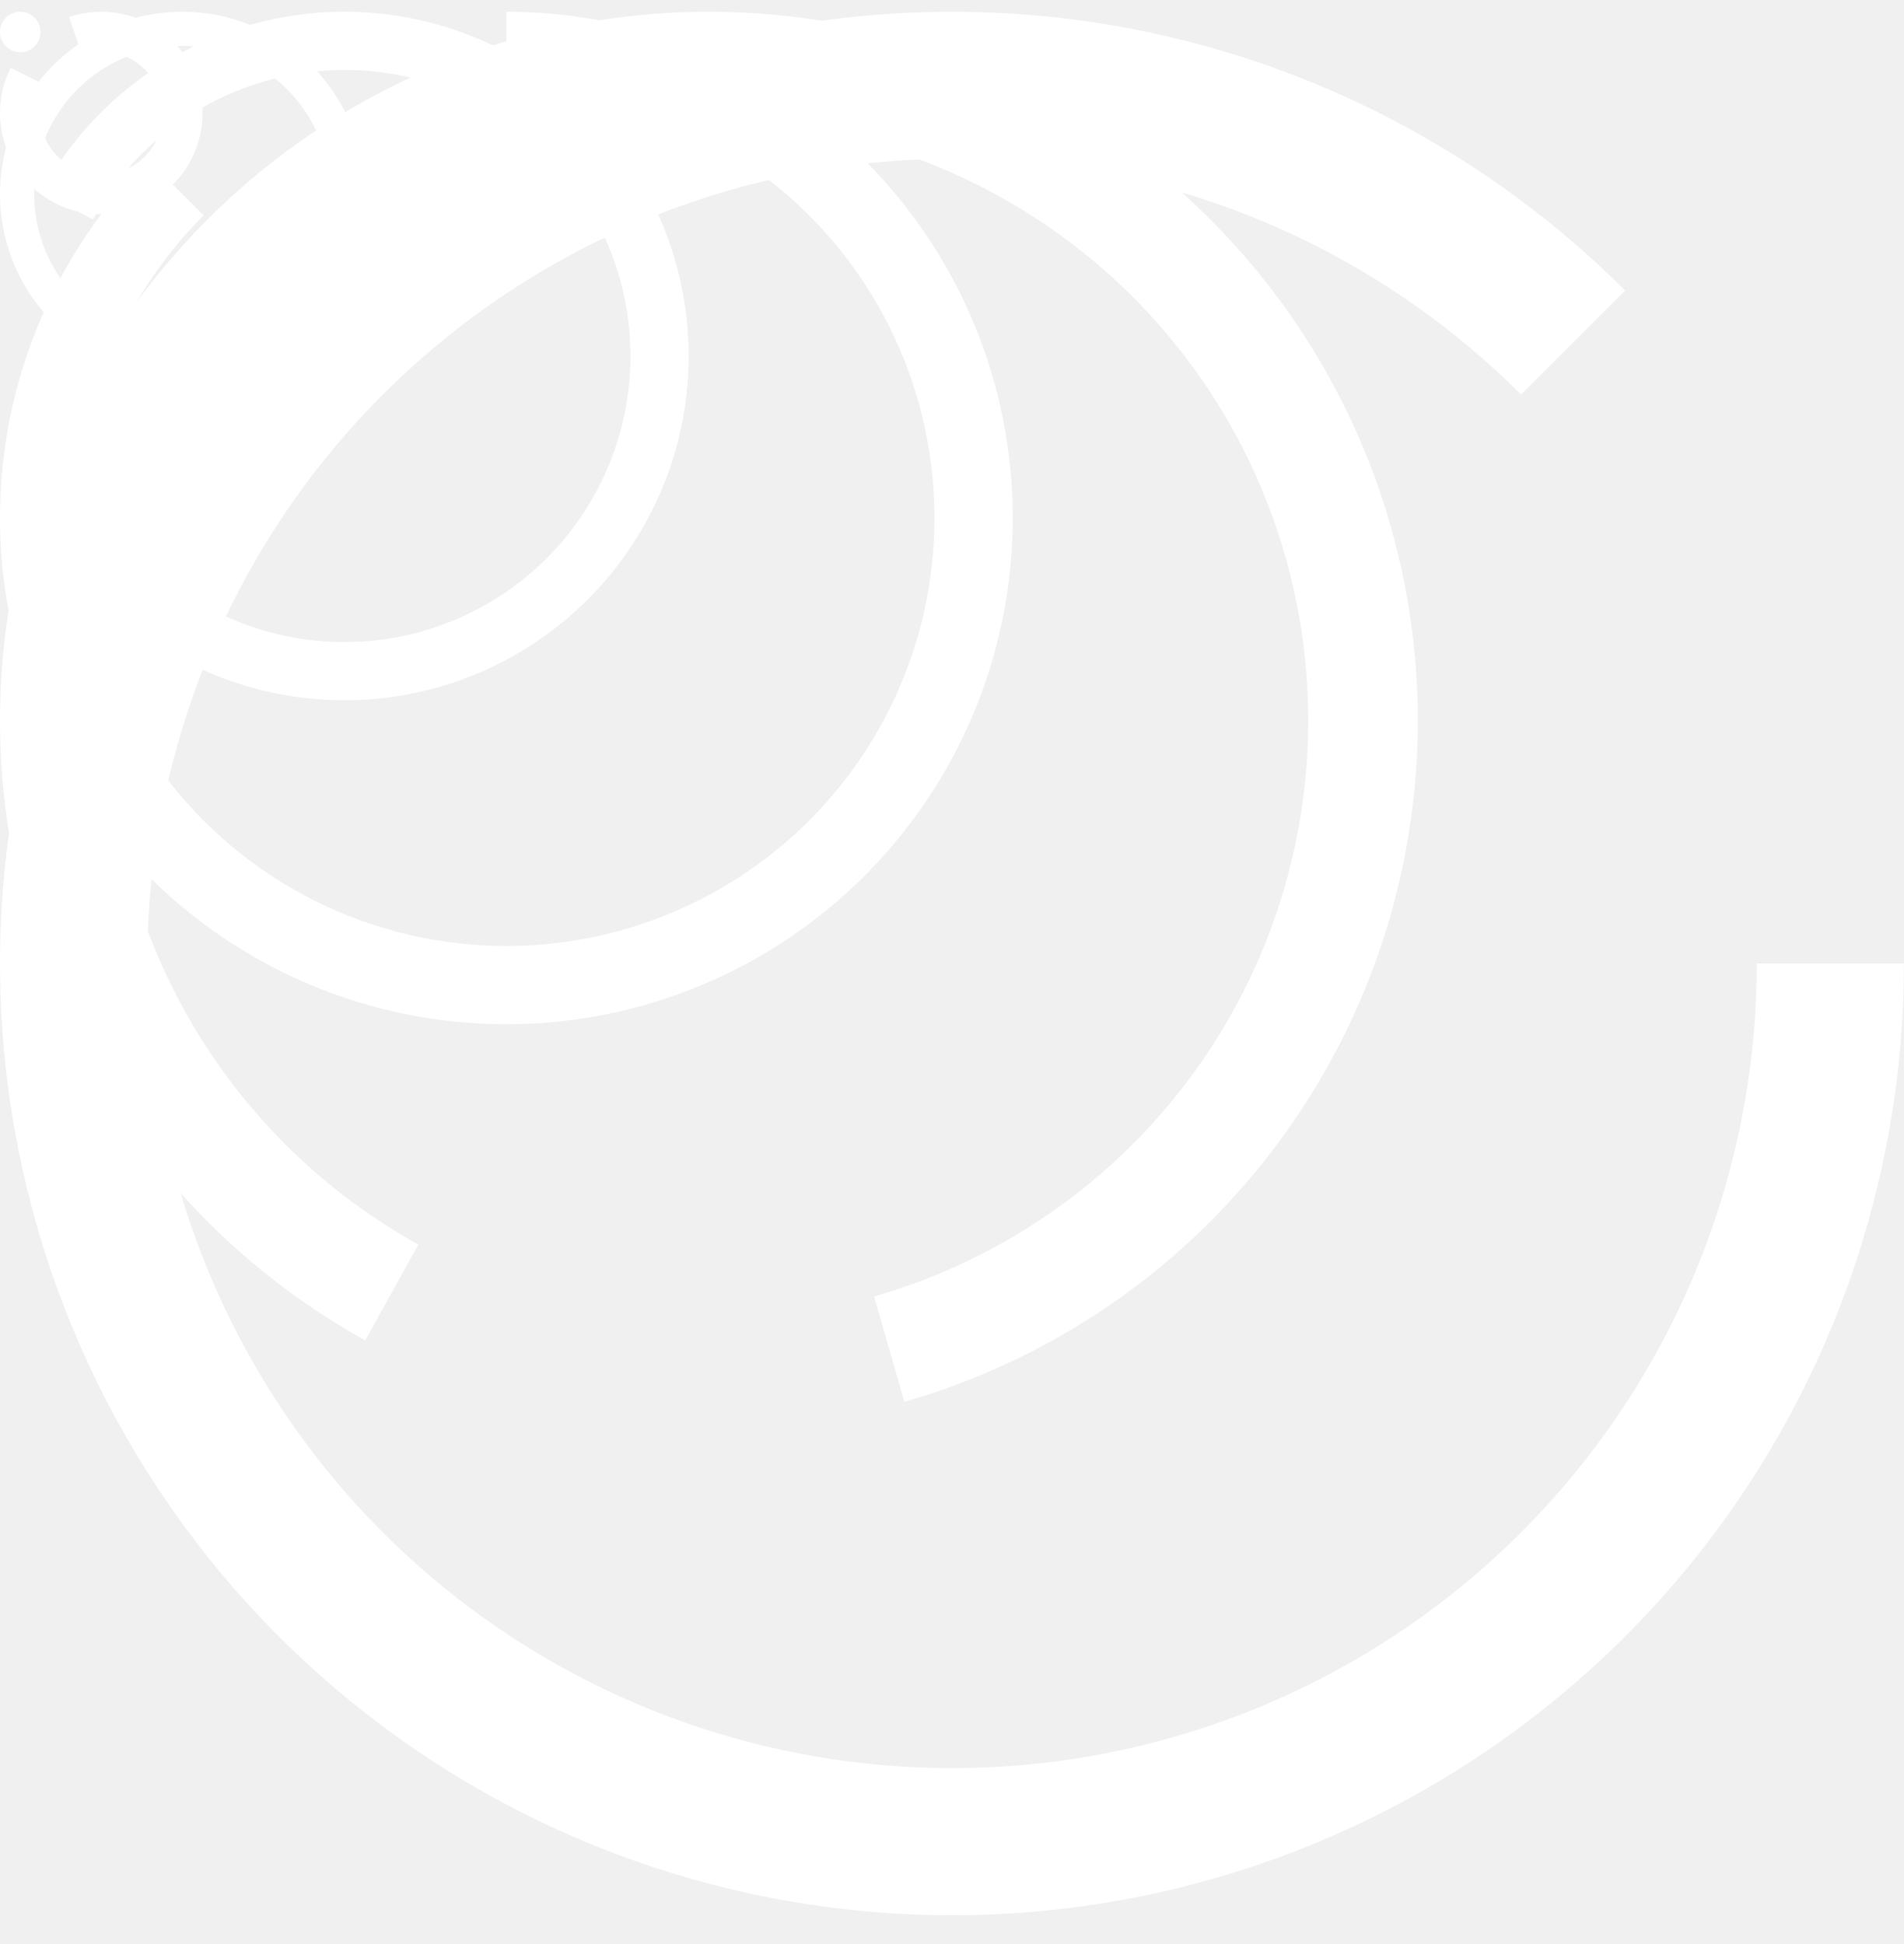
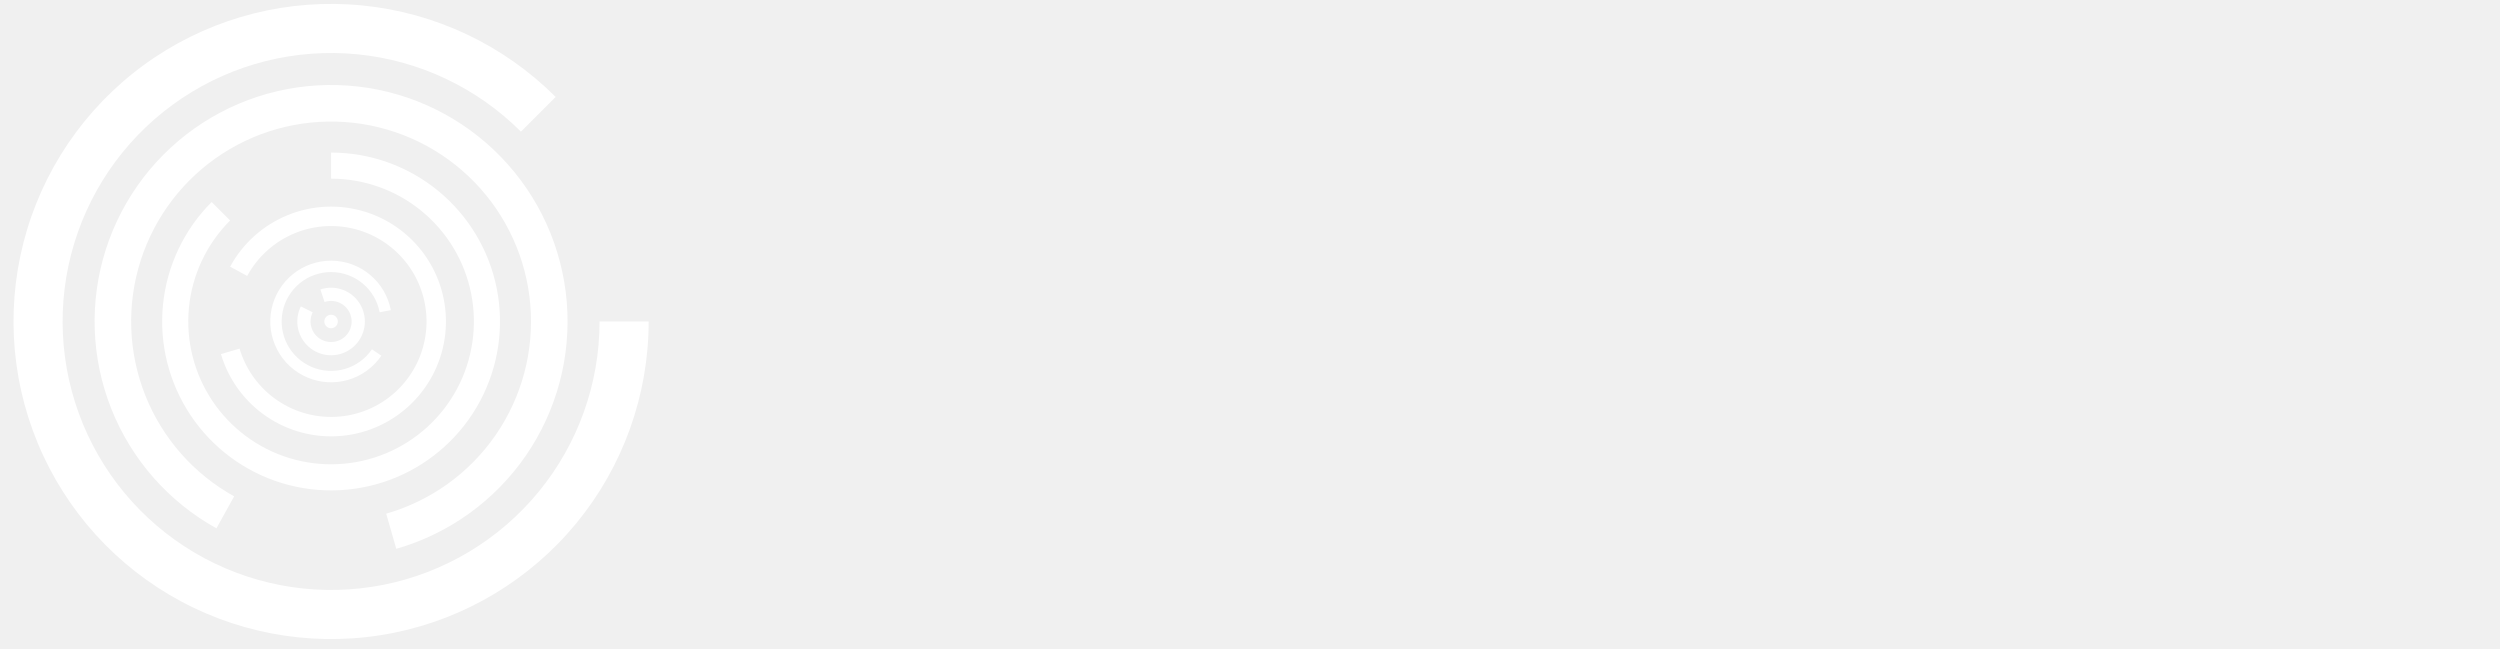
- <svg xmlns="http://www.w3.org/2000/svg" width="47" height="48" viewBox="0 0 47 48" fill="none">
-   <g id="ellipse1">
-     <path d="M47 23.79C47 29.227 45.115 34.495 41.666 38.698C38.217 42.901 33.417 45.778 28.085 46.839C22.752 47.899 17.217 47.078 12.422 44.515C7.627 41.952 3.869 37.806 1.789 32.783C-0.292 27.76 -0.566 22.171 1.012 16.968C2.59 11.766 5.924 7.271 10.444 4.25C14.965 1.23 20.393 -0.13 25.803 0.403C31.214 0.936 36.273 3.329 40.117 7.173L37.548 9.742C34.298 6.491 30.022 4.469 25.447 4.018C20.873 3.568 16.284 4.717 12.462 7.271C8.64 9.824 5.822 13.624 4.488 18.023C3.154 22.421 3.386 27.146 5.145 31.393C6.904 35.64 10.081 39.145 14.134 41.312C18.188 43.478 22.868 44.173 27.376 43.276C31.884 42.379 35.942 39.947 38.858 36.394C41.774 32.841 43.368 28.387 43.368 23.79H47Z" fill="white" />
-   </g>
-   <g id="ellipse2">
-     <path d="M9.016 33.096C5.475 31.133 2.724 28.003 1.232 24.239C-0.26 20.476 -0.401 16.311 0.833 12.455C2.067 8.599 4.601 5.29 8.001 3.092C11.401 0.895 15.458 -0.056 19.481 0.402C23.504 0.861 27.243 2.7 30.062 5.606C32.881 8.512 34.605 12.306 34.94 16.341C35.275 20.376 34.201 24.402 31.901 27.733C29.6 31.065 26.216 33.496 22.324 34.612L21.578 32.012C24.868 31.068 27.73 29.013 29.675 26.197C31.62 23.38 32.528 19.976 32.244 16.565C31.961 13.154 30.503 9.946 28.12 7.489C25.737 5.032 22.576 3.478 19.175 3.09C15.774 2.703 12.344 3.506 9.469 5.364C6.594 7.222 4.453 10.02 3.409 13.28C2.366 16.539 2.485 20.06 3.746 23.242C5.008 26.424 7.334 29.07 10.327 30.73L9.016 33.096Z" fill="white" />
-   </g>
-   <g id="ellipse3">
-     <path d="M12.5 0.29C15.392 0.29 18.194 1.293 20.43 3.127C22.665 4.962 24.196 7.515 24.76 10.351C25.324 13.188 24.887 16.132 23.524 18.683C22.161 21.233 19.955 23.232 17.284 24.338C14.612 25.445 11.639 25.591 8.871 24.752C6.104 23.912 3.713 22.139 2.107 19.735C0.5 17.33 -0.223 14.443 0.06 11.565C0.344 8.687 1.616 5.996 3.661 3.951L5.027 5.317C3.299 7.046 2.223 9.321 1.983 11.754C1.743 14.187 2.355 16.628 3.713 18.661C5.071 20.694 7.093 22.193 9.432 22.903C11.772 23.613 14.285 23.489 16.544 22.553C18.803 21.618 20.668 19.928 21.82 17.772C22.973 15.616 23.342 13.126 22.865 10.728C22.388 8.33 21.094 6.172 19.204 4.621C17.314 3.07 14.945 2.222 12.5 2.222L12.5 0.29Z" fill="white" />
-   </g>
-   <g id="ellipse4">
-     <path id="Ellipse 4" d="M1.03 4.734C1.968 3.006 3.477 1.657 5.299 0.916C7.12 0.175 9.143 0.089 11.021 0.672C12.899 1.256 14.517 2.472 15.598 4.114C16.68 5.756 17.159 7.723 16.953 9.679C16.748 11.634 15.871 13.458 14.471 14.84C13.071 16.221 11.236 17.075 9.278 17.255C7.32 17.434 5.359 16.93 3.732 15.827C2.104 14.723 0.909 13.09 0.35 11.204L1.727 10.796C2.191 12.363 3.185 13.721 4.537 14.637C5.89 15.554 7.519 15.974 9.146 15.824C10.774 15.675 12.299 14.965 13.462 13.818C14.625 12.669 15.354 11.154 15.525 9.528C15.696 7.903 15.298 6.269 14.399 4.904C13.5 3.54 12.155 2.529 10.595 2.044C9.034 1.56 7.354 1.631 5.84 2.247C4.326 2.862 3.072 3.983 2.292 5.42L1.03 4.734Z" fill="white" />
-   </g>
-   <g id="ellipse5">
-     <path d="M8.22 7.323C7.634 8.183 6.768 8.814 5.769 9.108C4.77 9.401 3.7 9.339 2.742 8.932C1.783 8.526 0.996 7.799 0.513 6.877C0.03 5.954 -0.118 4.893 0.094 3.874C0.306 2.854 0.865 1.94 1.676 1.287C2.486 0.633 3.498 0.281 4.539 0.29C5.58 0.299 6.586 0.669 7.385 1.337C8.184 2.004 8.727 2.928 8.921 3.951L8.093 4.108C7.936 3.277 7.494 2.526 6.845 1.983C6.196 1.441 5.378 1.14 4.532 1.133C3.686 1.125 2.863 1.412 2.204 1.943C1.546 2.474 1.091 3.217 0.919 4.045C0.747 4.874 0.867 5.736 1.259 6.486C1.652 7.236 2.292 7.826 3.071 8.157C3.85 8.488 4.719 8.538 5.531 8.299C6.343 8.061 7.047 7.548 7.523 6.849L8.22 7.323Z" fill="white" />
-   </g>
-   <g id="ellipse6">
-     <path d="M1.707 0.419C2.255 0.236 2.85 0.248 3.391 0.454C3.931 0.66 4.384 1.047 4.671 1.549C4.958 2.052 5.062 2.638 4.965 3.208C4.868 3.778 4.577 4.297 4.14 4.677C3.704 5.056 3.149 5.273 2.571 5.289C1.993 5.305 1.427 5.121 0.969 4.767C0.512 4.413 0.192 3.911 0.063 3.347C-0.066 2.783 0.005 2.192 0.263 1.675L1.139 2.112C0.982 2.426 0.94 2.786 1.018 3.129C1.096 3.472 1.291 3.777 1.569 3.992C1.847 4.207 2.192 4.32 2.543 4.31C2.895 4.3 3.232 4.168 3.497 3.937C3.763 3.707 3.94 3.391 3.999 3.044C4.058 2.697 3.995 2.341 3.82 2.036C3.645 1.73 3.37 1.495 3.042 1.369C2.713 1.244 2.351 1.237 2.018 1.348L1.707 0.419Z" fill="white" />
-   </g>
-   <g id="ellipse7">
-     <circle cx="0.5" cy="0.79" r="0.5" transform="rotate(-180 0.5 0.790039)" fill="white" />
+ <svg xmlns="http://www.w3.org/2000/svg" width="185" height="48" viewBox="0 0 185 48" fill="none">
+   <g id="logoIcon">
+     <path d="M48 23.79C48 29.227 46.115 34.495 42.666 38.698C39.217 42.901 34.417 45.778 29.085 46.839C23.752 47.899 18.217 47.078 13.422 44.515C8.627 41.952 4.869 37.806 2.789 32.783C0.708 27.76 0.434 22.171 2.012 16.968C3.59 11.766 6.924 7.271 11.444 4.25C15.965 1.23 21.393 -0.13 26.803 0.403C32.214 0.936 37.273 3.329 41.117 7.173L38.548 9.742C35.298 6.491 31.022 4.469 26.447 4.018C21.873 3.568 17.284 4.717 13.462 7.271C9.64 9.824 6.822 13.624 5.488 18.023C4.154 22.421 4.386 27.146 6.145 31.393C7.904 35.64 11.081 39.145 15.134 41.312C19.188 43.478 23.868 44.173 28.376 43.276C32.884 42.379 36.942 39.947 39.858 36.394C42.774 32.841 44.368 28.387 44.368 23.79H48Z" fill="white" />
+     <path d="M16.016 39.096C12.475 37.133 9.724 34.003 8.232 30.239C6.74 26.476 6.599 22.311 7.833 18.455C9.067 14.599 11.601 11.29 15.001 9.092C18.401 6.895 22.458 5.944 26.481 6.402C30.504 6.861 34.243 8.7 37.062 11.606C39.881 14.512 41.605 18.306 41.94 22.341C42.275 26.376 41.201 30.402 38.901 33.733C36.6 37.065 33.216 39.496 29.324 40.612L28.578 38.012C31.868 37.068 34.73 35.013 36.675 32.197C38.62 29.38 39.528 25.976 39.244 22.565C38.961 19.154 37.503 15.946 35.12 13.489C32.737 11.032 29.576 9.477 26.175 9.09C22.774 8.703 19.344 9.506 16.469 11.364C13.594 13.222 11.453 16.02 10.409 19.279C9.366 22.539 9.485 26.06 10.746 29.242C12.008 32.424 14.334 35.071 17.327 36.73L16.016 39.096Z" fill="white" />
+     <path d="M24.5 11.29C27.392 11.29 30.194 12.293 32.43 14.127C34.665 15.962 36.196 18.515 36.76 21.351C37.324 24.188 36.887 27.132 35.524 29.683C34.161 32.233 31.955 34.232 29.284 35.339C26.612 36.445 23.639 36.591 20.871 35.752C18.104 34.912 15.713 33.139 14.107 30.735C12.5 28.33 11.777 25.443 12.06 22.565C12.344 19.687 13.616 16.996 15.661 14.951L17.027 16.317C15.299 18.046 14.223 20.321 13.983 22.754C13.743 25.187 14.355 27.628 15.713 29.661C17.072 31.694 19.093 33.193 21.432 33.903C23.772 34.613 26.285 34.489 28.544 33.553C30.803 32.618 32.667 30.928 33.82 28.772C34.973 26.616 35.342 24.126 34.865 21.728C34.388 19.33 33.094 17.172 31.204 15.621C29.314 14.07 26.945 13.222 24.5 13.222L24.5 11.29Z" fill="white" />
+     <path d="M17.03 19.734C17.968 18.006 19.477 16.657 21.299 15.916C23.12 15.175 25.143 15.089 27.021 15.672C28.899 16.256 30.517 17.472 31.598 19.114C32.68 20.756 33.159 22.723 32.953 24.679C32.748 26.634 31.871 28.458 30.471 29.84C29.071 31.221 27.236 32.075 25.278 32.255C23.32 32.434 21.36 31.93 19.732 30.827C18.104 29.723 16.909 28.09 16.35 26.204L17.727 25.796C18.192 27.363 19.185 28.721 20.537 29.637C21.89 30.554 23.519 30.974 25.146 30.824C26.774 30.675 28.299 29.965 29.462 28.817C30.625 27.669 31.354 26.154 31.525 24.529C31.696 22.903 31.298 21.269 30.399 19.904C29.5 18.54 28.155 17.529 26.595 17.044C25.034 16.56 23.354 16.631 21.84 17.247C20.326 17.862 19.072 18.983 18.292 20.42L17.03 19.734Z" fill="white" />
+     <path d="M28.22 26.323C27.634 27.183 26.767 27.814 25.769 28.108C24.77 28.401 23.7 28.339 22.742 27.932C21.783 27.526 20.996 26.799 20.513 25.877C20.03 24.954 19.882 23.893 20.094 22.874C20.306 21.854 20.865 20.94 21.676 20.287C22.486 19.633 23.498 19.281 24.539 19.29C25.58 19.299 26.586 19.669 27.385 20.337C28.184 21.004 28.727 21.928 28.921 22.951L28.093 23.108C27.936 22.276 27.494 21.526 26.845 20.983C26.195 20.441 25.378 20.14 24.532 20.133C23.686 20.125 22.863 20.412 22.204 20.943C21.546 21.474 21.091 22.217 20.919 23.045C20.747 23.874 20.867 24.736 21.259 25.486C21.652 26.236 22.292 26.826 23.071 27.157C23.85 27.488 24.719 27.538 25.531 27.299C26.343 27.061 27.047 26.548 27.523 25.849L28.22 26.323Z" fill="white" />
+     <path d="M23.707 21.419C24.255 21.236 24.85 21.248 25.391 21.454C25.931 21.66 26.384 22.047 26.671 22.549C26.957 23.052 27.061 23.638 26.965 24.208C26.868 24.778 26.577 25.297 26.14 25.677C25.704 26.056 25.149 26.273 24.571 26.289C23.993 26.305 23.427 26.121 22.97 25.767C22.512 25.413 22.192 24.911 22.063 24.347C21.934 23.783 22.005 23.192 22.263 22.674L23.139 23.112C22.983 23.426 22.939 23.786 23.018 24.129C23.096 24.472 23.291 24.777 23.569 24.992C23.847 25.207 24.192 25.32 24.543 25.31C24.895 25.3 25.232 25.168 25.497 24.937C25.763 24.707 25.94 24.391 25.999 24.044C26.058 23.697 25.994 23.341 25.82 23.036C25.645 22.73 25.37 22.495 25.042 22.369C24.713 22.244 24.351 22.237 24.018 22.348L23.707 21.419Z" fill="white" />
+     <circle cx="24.5" cy="23.79" r="0.5" transform="rotate(-180 24.5 23.79)" fill="white" />
  </g>
</svg>
